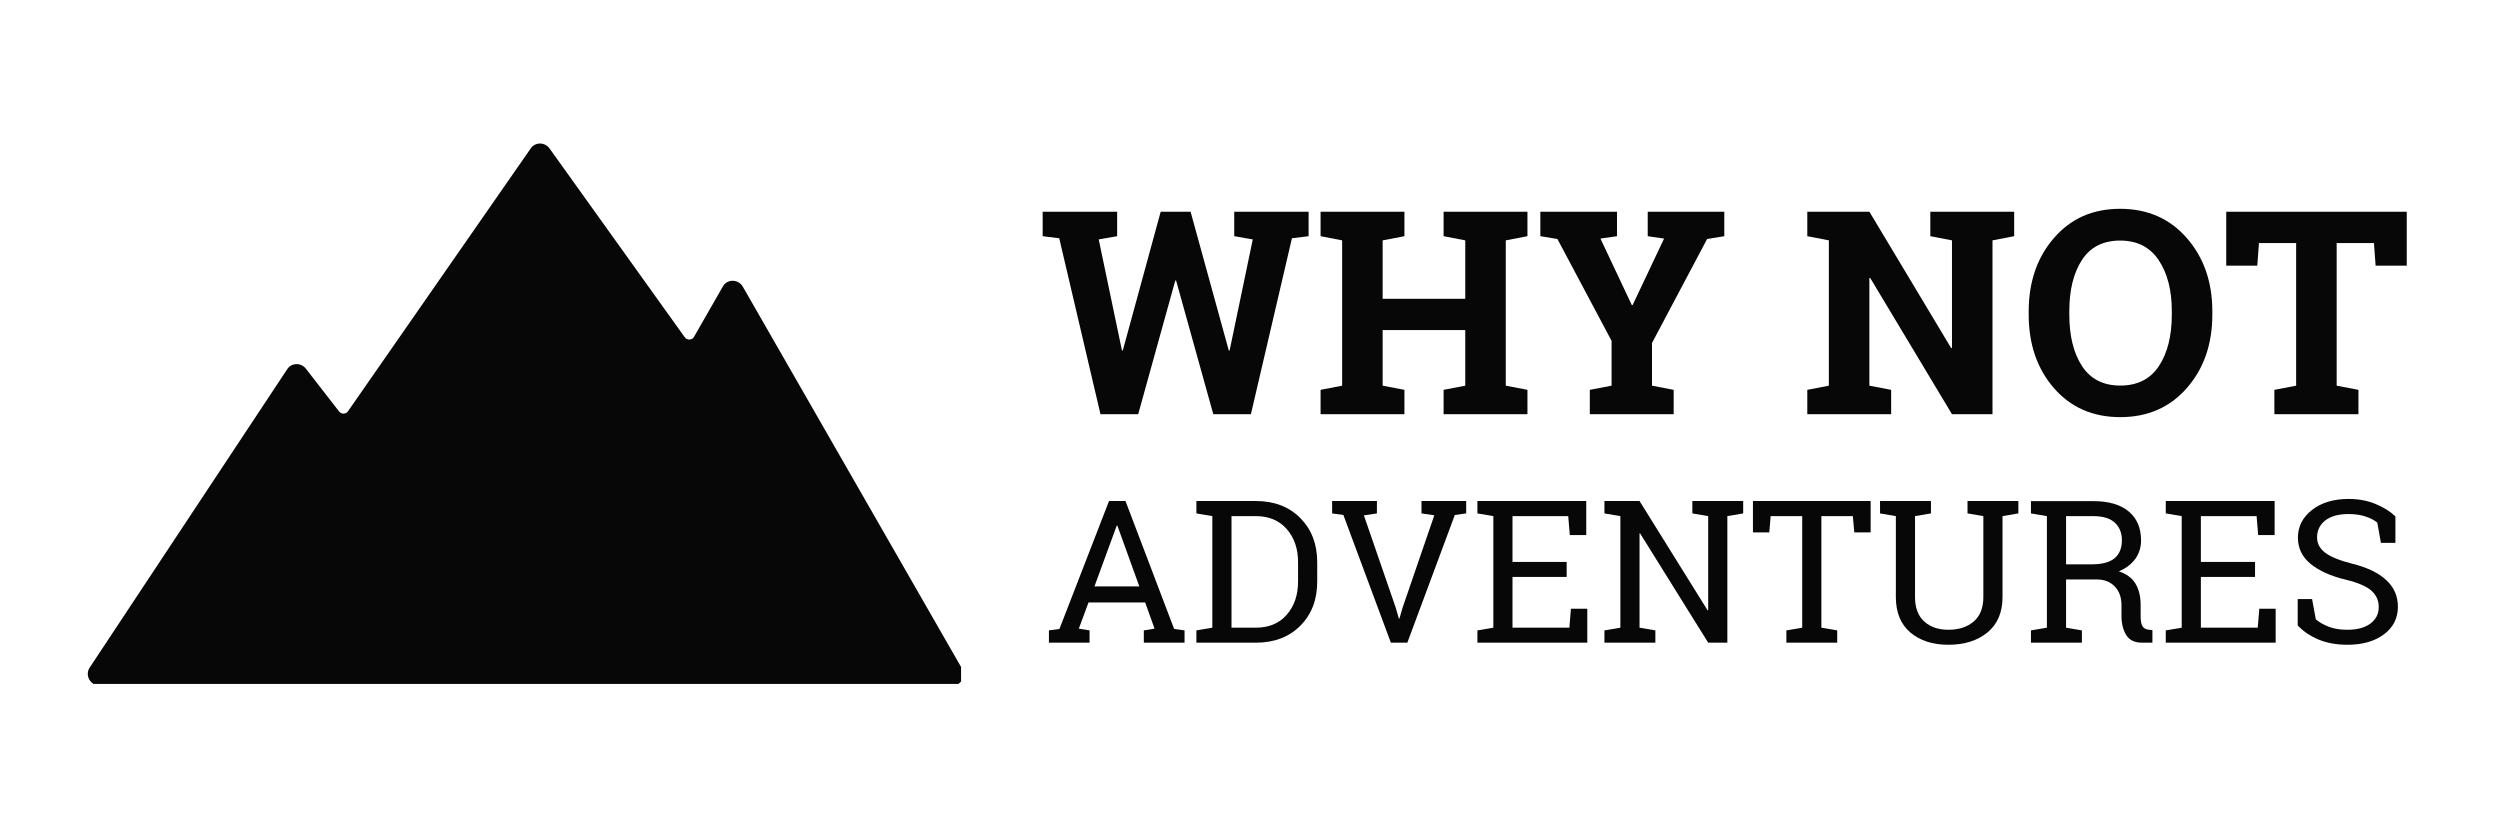
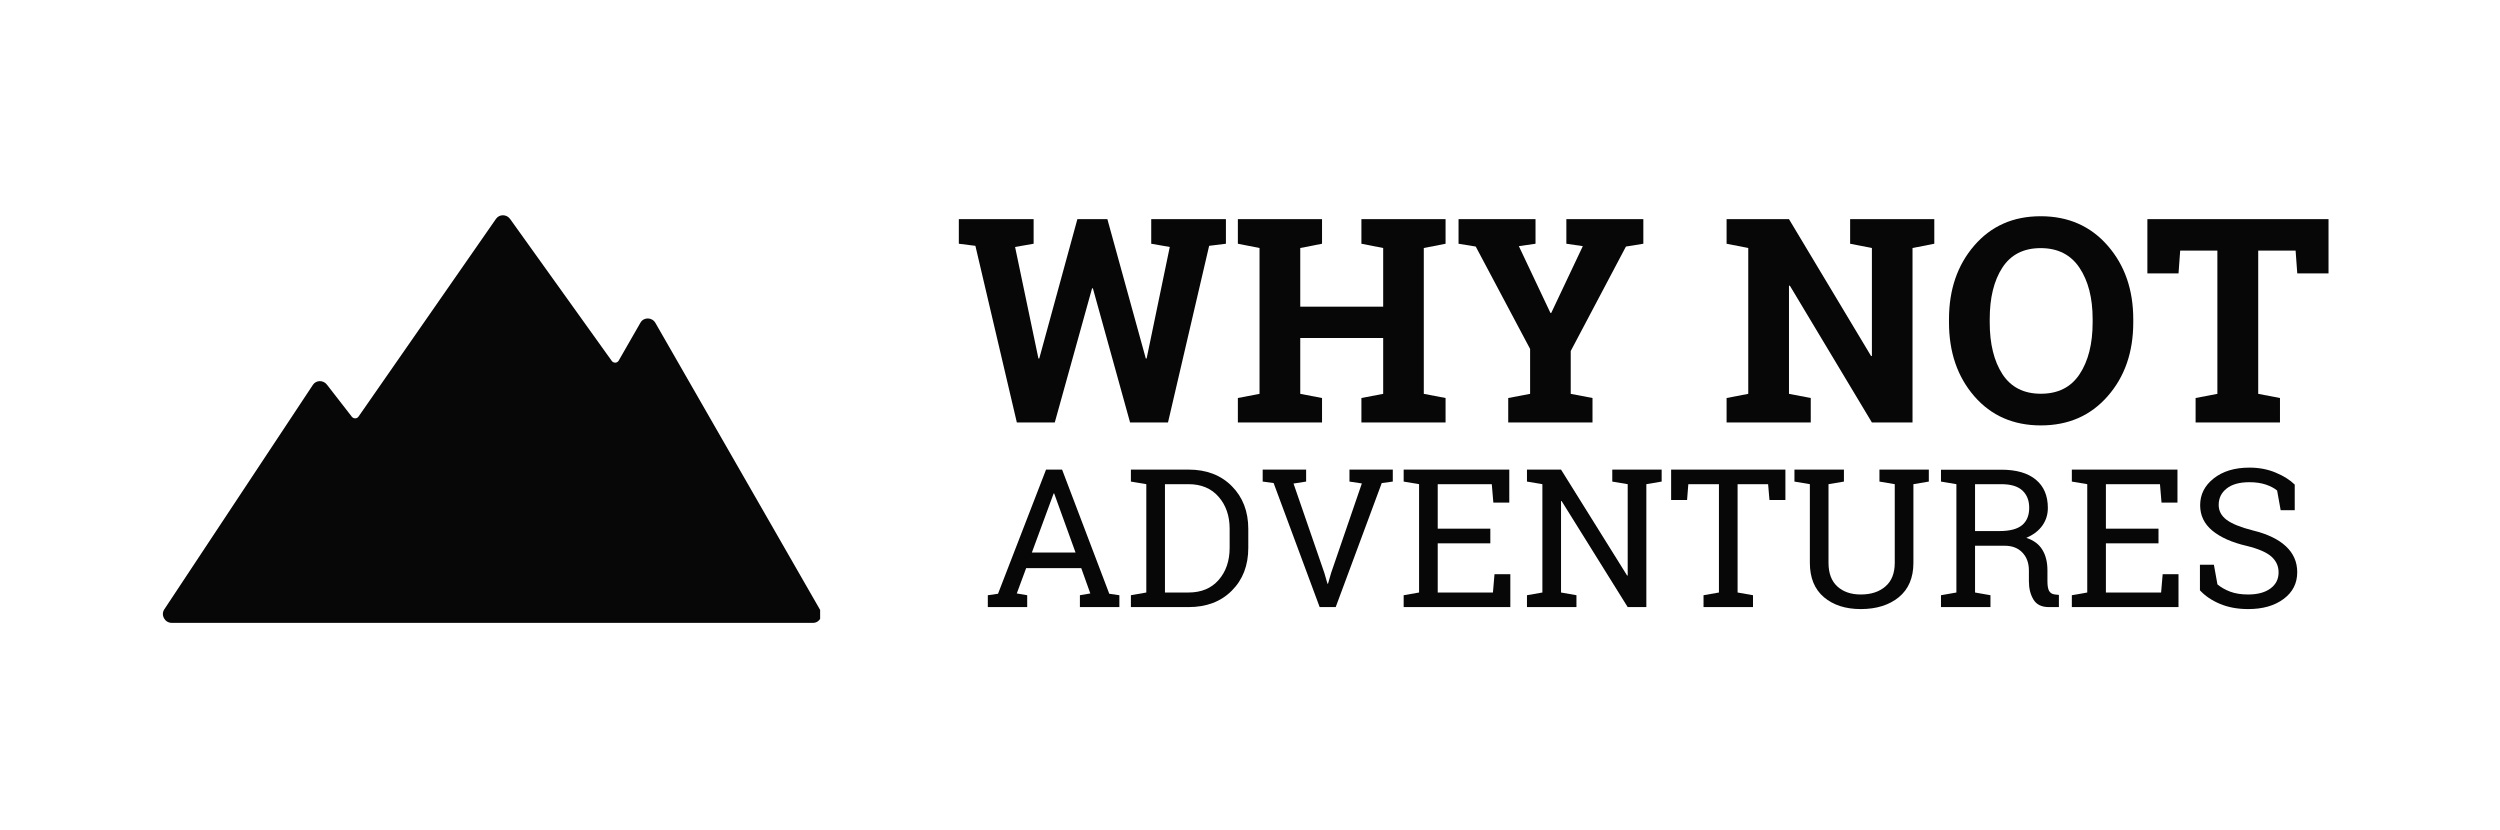
<svg xmlns="http://www.w3.org/2000/svg" width="500" zoomAndPan="magnify" viewBox="0 0 375 124.5" height="166" preserveAspectRatio="xMidYMid meet" version="1.0">
  <defs>
    <g />
-     <clipPath id="158cdb9014">
-       <path d="M 13.168 21.527 L 144.16 21.527 L 144.16 102.586 L 13.168 102.586 Z M 13.168 21.527 " clip-rule="nonzero" />
+     <clipPath id="6985ebe4c7">
+       <path d="M 24.434 32.289 L 123.02 32.289 L 123.02 93.43 L 24.434 93.43 Z M 24.434 32.289 " clip-rule="nonzero" />
    </clipPath>
  </defs>
-   <g clip-path="url(#158cdb9014)">
-     <path fill="#070707" d="M 13.449 100.145 L 43.094 55.363 C 43.734 54.395 45.156 54.363 45.883 55.305 L 50.855 61.711 C 51.203 62.16 51.875 62.152 52.191 61.699 L 79.625 22.242 C 80.293 21.277 81.734 21.293 82.434 22.273 L 102.703 50.574 C 103.059 51.07 103.801 51.047 104.098 50.531 L 108.441 42.949 C 109.094 41.812 110.758 41.844 111.426 43.008 L 144.301 100.293 C 144.957 101.438 144.164 102.84 142.859 102.84 L 14.938 102.84 C 13.551 102.84 12.695 101.285 13.449 100.145 " fill-opacity="1" fill-rule="nonzero" />
+   <g clip-path="url(#6985ebe4c7)">
+     <path fill="#070707" d="M 24.645 91.402 L 46.934 57.73 C 47.414 57 48.484 56.98 49.031 57.688 L 52.77 62.504 C 53.031 62.84 53.535 62.836 53.773 62.496 L 74.402 32.824 C 74.906 32.102 75.988 32.113 76.516 32.848 L 91.758 54.129 C 92.023 54.504 92.578 54.484 92.801 54.098 L 96.07 48.398 C 96.562 47.539 97.812 47.562 98.312 48.441 L 123.035 91.516 C 123.527 92.375 122.934 93.43 121.949 93.43 L 25.762 93.43 C 24.719 93.43 24.074 92.262 24.645 91.402 " fill-opacity="1" fill-rule="nonzero" />
  </g>
  <g fill="#070707" fill-opacity="1">
-     <g transform="translate(155.7909, 62.13193)">
+     <g transform="translate(143.2154, 63.37332)">
      <g>
-         <path d="M 40.5 -26.703 L 38 -26.391 L 31.844 0 L 26.203 0 L 20.625 -20.047 L 20.5 -20.047 L 14.938 0 L 9.281 0 L 3.094 -26.391 L 0.609 -26.703 L 0.609 -30.375 L 11.781 -30.375 L 11.781 -26.703 L 9.016 -26.219 L 12.5 -9.578 L 12.625 -9.547 L 18.312 -30.375 L 22.797 -30.375 L 28.531 -9.547 L 28.656 -9.578 L 32.125 -26.219 L 29.344 -26.703 L 29.344 -30.375 L 40.5 -30.375 Z M 40.5 -26.703 " />
+         <path d="M 40.672 -26.812 L 38.156 -26.5 L 31.984 0 L 26.297 0 L 20.719 -20.125 L 20.594 -20.125 L 15 0 L 9.312 0 L 3.094 -26.5 L 0.609 -26.812 L 0.609 -30.5 L 11.828 -30.5 L 11.828 -26.812 L 9.047 -26.328 L 12.547 -9.609 L 12.672 -9.594 L 18.391 -30.5 L 22.891 -30.5 L 28.656 -9.594 L 28.781 -9.609 L 32.25 -26.328 L 29.469 -26.812 L 29.469 -30.5 L 40.672 -30.5 Z M 40.672 -26.812 " />
      </g>
    </g>
  </g>
  <g fill="#070707" fill-opacity="1">
-     <g transform="translate(196.914, 62.13193)">
+     <g transform="translate(184.5077, 63.37332)">
      <g>
-         <path d="M 1.172 -26.703 L 1.172 -30.375 L 13.75 -30.375 L 13.75 -26.703 L 10.484 -26.078 L 10.484 -17.312 L 22.875 -17.312 L 22.875 -26.078 L 19.625 -26.703 L 19.625 -30.375 L 32.203 -30.375 L 32.203 -26.703 L 28.953 -26.078 L 28.953 -4.281 L 32.203 -3.656 L 32.203 0 L 19.625 0 L 19.625 -3.656 L 22.875 -4.281 L 22.875 -12.625 L 10.484 -12.625 L 10.484 -4.281 L 13.75 -3.656 L 13.75 0 L 1.172 0 L 1.172 -3.656 L 4.406 -4.281 L 4.406 -26.078 Z M 1.172 -26.703 " />
+         <path d="M 1.172 -26.812 L 1.172 -30.5 L 13.797 -30.5 L 13.797 -26.812 L 10.531 -26.172 L 10.531 -17.375 L 22.969 -17.375 L 22.969 -26.172 L 19.703 -26.812 L 19.703 -30.5 L 32.328 -30.5 L 32.328 -26.812 L 29.062 -26.172 L 29.062 -4.297 L 32.328 -3.672 L 32.328 0 L 19.703 0 L 19.703 -3.672 L 22.969 -4.297 L 22.969 -12.672 L 10.531 -12.672 L 10.531 -4.297 L 13.797 -3.672 L 13.797 0 L 1.172 0 L 1.172 -3.672 L 4.422 -4.297 L 4.422 -26.172 Z M 1.172 -26.812 " />
      </g>
    </g>
  </g>
  <g fill="#070707" fill-opacity="1">
-     <g transform="translate(230.3005, 62.13193)">
+     <g transform="translate(218.0316, 63.37332)">
      <g>
-         <path d="M 12.25 -26.703 L 9.766 -26.344 L 14.469 -16.375 L 14.594 -16.375 L 19.312 -26.344 L 16.859 -26.703 L 16.859 -30.375 L 28.344 -30.375 L 28.344 -26.703 L 25.766 -26.281 L 17.5 -10.688 L 17.5 -4.281 L 20.75 -3.656 L 20.75 0 L 8.172 0 L 8.172 -3.656 L 11.438 -4.281 L 11.438 -11 L 3.312 -26.281 L 0.75 -26.703 L 0.75 -30.375 L 12.25 -30.375 Z M 12.25 -26.703 " />
+         <path d="M 12.297 -26.812 L 9.797 -26.453 L 14.531 -16.438 L 14.656 -16.438 L 19.391 -26.453 L 16.922 -26.812 L 16.922 -30.5 L 28.469 -30.5 L 28.469 -26.812 L 25.859 -26.391 L 17.578 -10.719 L 17.578 -4.297 L 20.844 -3.672 L 20.844 0 L 8.203 0 L 8.203 -3.672 L 11.484 -4.297 L 11.484 -11.031 L 3.328 -26.391 L 0.75 -26.812 L 0.75 -30.5 L 12.297 -30.5 Z M 12.297 -26.812 " />
      </g>
    </g>
  </g>
  <g fill="#070707" fill-opacity="1">
-     <g transform="translate(259.4538, 62.13193)">
+     <g transform="translate(247.3048, 63.37332)">
      <g />
    </g>
  </g>
  <g fill="#070707" fill-opacity="1">
-     <g transform="translate(269.9223, 62.13193)">
+     <g transform="translate(257.8163, 63.37332)">
      <g>
-         <path d="M 32.203 -30.375 L 32.203 -26.703 L 28.953 -26.078 L 28.953 0 L 22.875 0 L 10.609 -20.438 L 10.484 -20.422 L 10.484 -4.281 L 13.75 -3.656 L 13.75 0 L 1.172 0 L 1.172 -3.656 L 4.406 -4.281 L 4.406 -26.078 L 1.172 -26.703 L 1.172 -30.375 L 10.484 -30.375 L 22.75 -9.922 L 22.875 -9.953 L 22.875 -26.078 L 19.625 -26.703 L 19.625 -30.375 Z M 32.203 -30.375 " />
+         <path d="M 32.328 -30.5 L 32.328 -26.812 L 29.062 -26.172 L 29.062 0 L 22.969 0 L 10.656 -20.531 L 10.531 -20.5 L 10.531 -4.297 L 13.797 -3.672 L 13.797 0 L 1.172 0 L 1.172 -3.672 L 4.422 -4.297 L 4.422 -26.172 L 1.172 -26.812 L 1.172 -30.5 L 10.531 -30.5 L 22.844 -9.969 L 22.969 -9.984 L 22.969 -26.172 L 19.703 -26.812 L 19.703 -30.5 Z M 32.328 -30.5 " />
      </g>
    </g>
  </g>
  <g fill="#070707" fill-opacity="1">
-     <g transform="translate(302.9126, 62.13193)">
+     <g transform="translate(290.9423, 63.37332)">
      <g>
-         <path d="M 28.938 -14.953 C 28.938 -10.504 27.66 -6.828 25.109 -3.922 C 22.566 -1.016 19.238 0.438 15.125 0.438 C 11.02 0.438 7.703 -1.016 5.172 -3.922 C 2.648 -6.828 1.391 -10.504 1.391 -14.953 L 1.391 -15.422 C 1.391 -19.836 2.648 -23.504 5.172 -26.422 C 7.691 -29.348 11.004 -30.812 15.109 -30.812 C 19.223 -30.812 22.555 -29.348 25.109 -26.422 C 27.66 -23.504 28.938 -19.836 28.938 -15.422 Z M 22.859 -15.453 C 22.859 -18.598 22.203 -21.148 20.891 -23.109 C 19.586 -25.066 17.66 -26.047 15.109 -26.047 C 12.547 -26.047 10.633 -25.07 9.375 -23.125 C 8.113 -21.188 7.484 -18.629 7.484 -15.453 L 7.484 -14.953 C 7.484 -11.754 8.117 -9.176 9.391 -7.219 C 10.672 -5.27 12.582 -4.297 15.125 -4.297 C 17.695 -4.297 19.629 -5.27 20.922 -7.219 C 22.211 -9.176 22.859 -11.754 22.859 -14.953 Z M 22.859 -15.453 " />
+         <path d="M 29.047 -15.016 C 29.047 -10.547 27.766 -6.852 25.203 -3.938 C 22.648 -1.02 19.312 0.438 15.188 0.438 C 11.062 0.438 7.734 -1.02 5.203 -3.938 C 2.672 -6.852 1.406 -10.547 1.406 -15.016 L 1.406 -15.484 C 1.406 -19.922 2.664 -23.602 5.188 -26.531 C 7.719 -29.469 11.039 -30.938 15.156 -30.938 C 19.289 -30.938 22.641 -29.469 25.203 -26.531 C 27.766 -23.602 29.047 -19.922 29.047 -15.484 Z M 22.953 -15.516 C 22.953 -18.672 22.297 -21.234 20.984 -23.203 C 19.672 -25.172 17.727 -26.156 15.156 -26.156 C 12.594 -26.156 10.676 -25.176 9.406 -23.219 C 8.145 -21.27 7.516 -18.703 7.516 -15.516 L 7.516 -15.016 C 7.516 -11.805 8.148 -9.219 9.422 -7.25 C 10.703 -5.289 12.625 -4.312 15.188 -4.312 C 17.77 -4.312 19.707 -5.289 21 -7.25 C 22.301 -9.219 22.953 -11.805 22.953 -15.016 Z M 22.953 -15.516 " />
      </g>
    </g>
  </g>
  <g fill="#070707" fill-opacity="1">
-     <g transform="translate(333.1085, 62.13193)">
+     <g transform="translate(321.2624, 63.37332)">
      <g>
-         <path d="M 27.906 -30.375 L 27.906 -22.281 L 23.234 -22.281 L 22.984 -25.672 L 17.391 -25.672 L 17.391 -4.281 L 20.656 -3.656 L 20.656 0 L 8.047 0 L 8.047 -3.656 L 11.312 -4.281 L 11.312 -25.672 L 5.734 -25.672 L 5.484 -22.281 L 0.828 -22.281 L 0.828 -30.375 Z M 27.906 -30.375 " />
+         <path d="M 28.016 -30.5 L 28.016 -22.359 L 23.328 -22.359 L 23.078 -25.781 L 17.469 -25.781 L 17.469 -4.297 L 20.734 -3.672 L 20.734 0 L 8.078 0 L 8.078 -3.672 L 11.344 -4.297 L 11.344 -25.781 L 5.766 -25.781 L 5.516 -22.359 L 0.844 -22.359 L 0.844 -30.5 Z M 28.016 -30.5 " />
      </g>
    </g>
  </g>
  <g fill="#070707" fill-opacity="1">
-     <g transform="translate(156.5419, 96.40261)">
+     <g transform="translate(147.3912, 91.06432)">
      <g>
-         <path d="M 0.797 -1.844 L 2.375 -2.062 L 9.812 -21.25 L 12.281 -21.25 L 19.578 -2.062 L 21.141 -1.844 L 21.141 0 L 15.031 0 L 15.031 -1.844 L 16.641 -2.109 L 15.234 -6.031 L 6.734 -6.031 L 5.281 -2.109 L 6.891 -1.844 L 6.891 0 L 0.797 0 Z M 7.625 -8.438 L 14.359 -8.438 L 11.062 -17.562 L 10.969 -17.562 Z M 7.625 -8.438 " />
+         <path d="M 0.781 -1.781 L 2.312 -2 L 9.516 -20.625 L 11.922 -20.625 L 19 -2 L 20.516 -1.781 L 20.516 0 L 14.594 0 L 14.594 -1.781 L 16.156 -2.047 L 14.797 -5.844 L 6.531 -5.844 L 5.125 -2.047 L 6.688 -1.781 L 6.688 0 L 0.781 0 Z M 7.391 -8.188 L 13.938 -8.188 L 10.734 -17.047 L 10.656 -17.047 Z M 7.391 -8.188 " />
      </g>
    </g>
  </g>
  <g fill="#070707" fill-opacity="1">
-     <g transform="translate(178.4274, 96.40261)">
+     <g transform="translate(168.6346, 91.06432)">
      <g>
-         <path d="M 9.938 -21.25 C 12.707 -21.25 14.938 -20.395 16.625 -18.688 C 18.312 -16.977 19.156 -14.77 19.156 -12.062 L 19.156 -9.172 C 19.156 -6.453 18.312 -4.242 16.625 -2.547 C 14.938 -0.848 12.707 0 9.938 0 L 1.031 0 L 1.031 -1.844 L 3.422 -2.25 L 3.422 -18.984 L 1.031 -19.391 L 1.031 -21.25 Z M 6.297 -18.984 L 6.297 -2.25 L 9.938 -2.25 C 11.906 -2.25 13.453 -2.895 14.578 -4.188 C 15.711 -5.477 16.281 -7.141 16.281 -9.172 L 16.281 -12.094 C 16.281 -14.102 15.711 -15.754 14.578 -17.047 C 13.453 -18.336 11.906 -18.984 9.938 -18.984 Z M 6.297 -18.984 " />
+         <path d="M 9.641 -20.625 C 12.336 -20.625 14.504 -19.797 16.141 -18.141 C 17.785 -16.484 18.609 -14.344 18.609 -11.719 L 18.609 -8.891 C 18.609 -6.254 17.785 -4.113 16.141 -2.469 C 14.504 -0.82 12.336 0 9.641 0 L 1 0 L 1 -1.781 L 3.312 -2.188 L 3.312 -18.438 L 1 -18.828 L 1 -20.625 Z M 6.109 -18.438 L 6.109 -2.188 L 9.641 -2.188 C 11.555 -2.188 13.062 -2.812 14.156 -4.062 C 15.258 -5.32 15.812 -6.93 15.812 -8.891 L 15.812 -11.75 C 15.812 -13.688 15.258 -15.285 14.156 -16.547 C 13.062 -17.805 11.555 -18.438 9.641 -18.438 Z M 6.109 -18.438 " />
      </g>
    </g>
  </g>
  <g fill="#070707" fill-opacity="1">
-     <g transform="translate(199.131, 96.40261)">
+     <g transform="translate(188.7309, 91.06432)">
      <g>
-         <path d="M 7.406 -19.391 L 5.453 -19.094 L 10.219 -5.281 L 10.703 -3.609 L 10.781 -3.609 L 11.266 -5.281 L 16.016 -19.109 L 14.094 -19.391 L 14.094 -21.25 L 20.797 -21.25 L 20.797 -19.391 L 19.094 -19.156 L 11.969 0 L 9.5 0 L 2.375 -19.156 L 0.688 -19.391 L 0.688 -21.25 L 7.406 -21.25 Z M 7.406 -19.391 " />
+         <path d="M 7.188 -18.828 L 5.297 -18.531 L 9.922 -5.125 L 10.391 -3.5 L 10.469 -3.5 L 10.938 -5.125 L 15.547 -18.547 L 13.688 -18.828 L 13.688 -20.625 L 20.188 -20.625 L 20.188 -18.828 L 18.531 -18.609 L 11.625 0 L 9.219 0 L 2.312 -18.609 L 0.672 -18.828 L 0.672 -20.625 L 7.188 -20.625 Z M 7.188 -18.828 " />
      </g>
    </g>
  </g>
  <g fill="#070707" fill-opacity="1">
-     <g transform="translate(220.5787, 96.40261)">
+     <g transform="translate(209.5494, 91.06432)">
      <g>
-         <path d="M 1.031 0 L 1.031 -1.844 L 3.422 -2.25 L 3.422 -18.984 L 1.031 -19.391 L 1.031 -21.25 L 17.359 -21.25 L 17.359 -16.141 L 14.891 -16.141 L 14.656 -18.984 L 6.297 -18.984 L 6.297 -12.109 L 14.422 -12.109 L 14.422 -9.859 L 6.297 -9.859 L 6.297 -2.25 L 14.828 -2.25 L 15.062 -5.094 L 17.516 -5.094 L 17.516 0 Z M 1.031 0 " />
+         <path d="M 1 0 L 1 -1.781 L 3.312 -2.188 L 3.312 -18.438 L 1 -18.828 L 1 -20.625 L 16.844 -20.625 L 16.844 -15.672 L 14.453 -15.672 L 14.219 -18.438 L 6.109 -18.438 L 6.109 -11.766 L 14 -11.766 L 14 -9.562 L 6.109 -9.562 L 6.109 -2.188 L 14.391 -2.188 L 14.625 -4.938 L 17 -4.938 L 17 0 Z M 1 0 " />
      </g>
    </g>
  </g>
  <g fill="#070707" fill-opacity="1">
-     <g transform="translate(239.6336, 96.40261)">
+     <g transform="translate(228.0454, 91.06432)">
      <g>
-         <path d="M 21.844 -21.25 L 21.844 -19.391 L 19.469 -18.984 L 19.469 0 L 16.594 0 L 6.375 -16.406 L 6.297 -16.375 L 6.297 -2.25 L 8.672 -1.844 L 8.672 0 L 1.031 0 L 1.031 -1.844 L 3.422 -2.25 L 3.422 -18.984 L 1.031 -19.391 L 1.031 -21.25 L 6.297 -21.25 L 16.5 -4.859 L 16.594 -4.891 L 16.594 -18.984 L 14.219 -19.391 L 14.219 -21.25 Z M 21.844 -21.25 " />
+         <path d="M 21.203 -20.625 L 21.203 -18.828 L 18.906 -18.438 L 18.906 0 L 16.109 0 L 6.188 -15.922 L 6.109 -15.891 L 6.109 -2.188 L 8.422 -1.781 L 8.422 0 L 1 0 L 1 -1.781 L 3.312 -2.188 L 3.312 -18.438 L 1 -18.828 L 1 -20.625 L 6.109 -20.625 L 16.031 -4.719 L 16.109 -4.75 L 16.109 -18.438 L 13.797 -18.828 L 13.797 -20.625 Z M 21.203 -20.625 " />
      </g>
    </g>
  </g>
  <g fill="#070707" fill-opacity="1">
-     <g transform="translate(262.3945, 96.40261)">
+     <g transform="translate(250.1385, 91.06432)">
      <g>
-         <path d="M 18.203 -21.25 L 18.203 -16.547 L 15.75 -16.547 L 15.531 -18.984 L 10.812 -18.984 L 10.812 -2.25 L 13.188 -1.844 L 13.188 0 L 5.562 0 L 5.562 -1.844 L 7.938 -2.25 L 7.938 -18.984 L 3.203 -18.984 L 3 -16.547 L 0.547 -16.547 L 0.547 -21.25 Z M 18.203 -21.25 " />
+         <path d="M 17.672 -20.625 L 17.672 -16.062 L 15.281 -16.062 L 15.078 -18.438 L 10.5 -18.438 L 10.5 -2.188 L 12.812 -1.781 L 12.812 0 L 5.391 0 L 5.391 -1.781 L 7.703 -2.188 L 7.703 -18.438 L 3.109 -18.438 L 2.922 -16.062 L 0.531 -16.062 L 0.531 -20.625 Z M 17.672 -20.625 " />
      </g>
    </g>
  </g>
  <g fill="#070707" fill-opacity="1">
-     <g transform="translate(281.1284, 96.40261)">
+     <g transform="translate(268.3229, 91.06432)">
      <g>
-         <path d="M 8.516 -21.25 L 8.516 -19.391 L 6.125 -18.984 L 6.125 -6.844 C 6.125 -5.238 6.582 -4.02 7.5 -3.188 C 8.414 -2.352 9.625 -1.938 11.125 -1.938 C 12.695 -1.938 13.961 -2.348 14.922 -3.172 C 15.891 -4.004 16.375 -5.227 16.375 -6.844 L 16.375 -18.984 L 14 -19.391 L 14 -21.25 L 21.625 -21.25 L 21.625 -19.391 L 19.25 -18.984 L 19.25 -6.844 C 19.25 -4.539 18.492 -2.77 16.984 -1.531 C 15.484 -0.301 13.531 0.312 11.125 0.312 C 8.781 0.312 6.879 -0.301 5.422 -1.531 C 3.973 -2.77 3.25 -4.539 3.25 -6.844 L 3.25 -18.984 L 0.875 -19.391 L 0.875 -21.25 Z M 8.516 -21.25 " />
+         <path d="M 8.266 -20.625 L 8.266 -18.828 L 5.953 -18.438 L 5.953 -6.641 C 5.953 -5.086 6.395 -3.906 7.281 -3.094 C 8.164 -2.289 9.336 -1.891 10.797 -1.891 C 12.328 -1.891 13.555 -2.289 14.484 -3.094 C 15.422 -3.895 15.891 -5.078 15.891 -6.641 L 15.891 -18.438 L 13.594 -18.828 L 13.594 -20.625 L 21 -20.625 L 21 -18.828 L 18.688 -18.438 L 18.688 -6.641 C 18.688 -4.398 17.957 -2.68 16.5 -1.484 C 15.039 -0.297 13.141 0.297 10.797 0.297 C 8.516 0.297 6.672 -0.297 5.266 -1.484 C 3.859 -2.68 3.156 -4.398 3.156 -6.641 L 3.156 -18.438 L 0.844 -18.828 L 0.844 -20.625 Z M 8.266 -20.625 " />
      </g>
    </g>
  </g>
  <g fill="#070707" fill-opacity="1">
-     <g transform="translate(303.612, 96.40261)">
+     <g transform="translate(290.1469, 91.06432)">
      <g>
-         <path d="M 10.359 -21.234 C 12.68 -21.234 14.457 -20.719 15.688 -19.688 C 16.926 -18.664 17.547 -17.211 17.547 -15.328 C 17.547 -14.297 17.258 -13.379 16.688 -12.578 C 16.113 -11.785 15.289 -11.16 14.219 -10.703 C 15.375 -10.316 16.207 -9.695 16.719 -8.844 C 17.227 -7.988 17.484 -6.93 17.484 -5.672 L 17.484 -3.969 C 17.484 -3.312 17.566 -2.828 17.734 -2.516 C 17.898 -2.211 18.172 -2.031 18.547 -1.969 L 19.25 -1.875 L 19.25 0 L 17.703 0 C 16.586 0 15.789 -0.383 15.312 -1.156 C 14.844 -1.938 14.609 -2.883 14.609 -4 L 14.609 -5.641 C 14.609 -6.805 14.27 -7.738 13.594 -8.438 C 12.926 -9.133 12.031 -9.484 10.906 -9.484 L 6.297 -9.484 L 6.297 -2.25 L 8.672 -1.844 L 8.672 0 L 1.031 0 L 1.031 -1.844 L 3.422 -2.25 L 3.422 -18.984 L 1.031 -19.391 L 1.031 -21.234 Z M 6.297 -11.75 L 10.078 -11.75 C 11.68 -11.75 12.848 -12.055 13.578 -12.672 C 14.305 -13.285 14.672 -14.18 14.672 -15.359 C 14.672 -16.473 14.316 -17.352 13.609 -18 C 12.91 -18.656 11.828 -18.984 10.359 -18.984 L 6.297 -18.984 Z M 6.297 -11.75 " />
+         <path d="M 10.062 -20.609 C 12.312 -20.609 14.035 -20.109 15.234 -19.109 C 16.43 -18.117 17.031 -16.707 17.031 -14.875 C 17.031 -13.875 16.75 -12.984 16.188 -12.203 C 15.633 -11.43 14.836 -10.828 13.797 -10.391 C 14.922 -10.016 15.727 -9.41 16.219 -8.578 C 16.719 -7.754 16.969 -6.734 16.969 -5.516 L 16.969 -3.859 C 16.969 -3.223 17.047 -2.754 17.203 -2.453 C 17.367 -2.148 17.633 -1.969 18 -1.906 L 18.688 -1.828 L 18.688 0 L 17.188 0 C 16.102 0 15.332 -0.375 14.875 -1.125 C 14.414 -1.883 14.188 -2.801 14.188 -3.875 L 14.188 -5.484 C 14.188 -6.609 13.859 -7.508 13.203 -8.188 C 12.555 -8.863 11.68 -9.203 10.578 -9.203 L 6.109 -9.203 L 6.109 -2.188 L 8.422 -1.781 L 8.422 0 L 1 0 L 1 -1.781 L 3.312 -2.188 L 3.312 -18.438 L 1 -18.828 L 1 -20.609 Z M 6.109 -11.406 L 9.781 -11.406 C 11.332 -11.406 12.461 -11.703 13.172 -12.297 C 13.879 -12.891 14.234 -13.758 14.234 -14.906 C 14.234 -15.988 13.895 -16.848 13.219 -17.484 C 12.539 -18.117 11.488 -18.438 10.062 -18.438 L 6.109 -18.438 Z M 6.109 -11.406 " />
      </g>
    </g>
  </g>
  <g fill="#070707" fill-opacity="1">
-     <g transform="translate(323.8342, 96.40261)">
+     <g transform="translate(309.7758, 91.06432)">
      <g>
-         <path d="M 1.031 0 L 1.031 -1.844 L 3.422 -2.25 L 3.422 -18.984 L 1.031 -19.391 L 1.031 -21.25 L 17.359 -21.25 L 17.359 -16.141 L 14.891 -16.141 L 14.656 -18.984 L 6.297 -18.984 L 6.297 -12.109 L 14.422 -12.109 L 14.422 -9.859 L 6.297 -9.859 L 6.297 -2.25 L 14.828 -2.25 L 15.062 -5.094 L 17.516 -5.094 L 17.516 0 Z M 1.031 0 " />
+         <path d="M 1 0 L 1 -1.781 L 3.312 -2.188 L 3.312 -18.438 L 1 -18.828 L 1 -20.625 L 16.844 -20.625 L 16.844 -15.672 L 14.453 -15.672 L 14.219 -18.438 L 6.109 -18.438 L 6.109 -11.766 L 14 -11.766 L 14 -9.562 L 6.109 -9.562 L 6.109 -2.188 L 14.391 -2.188 L 14.625 -4.938 L 17 -4.938 L 17 0 Z M 1 0 " />
      </g>
    </g>
  </g>
  <g fill="#070707" fill-opacity="1">
-     <g transform="translate(342.8891, 96.40261)">
+     <g transform="translate(328.2718, 91.06432)">
      <g>
-         <path d="M 16.422 -14.969 L 14.25 -14.969 L 13.703 -18.016 C 13.266 -18.379 12.68 -18.68 11.953 -18.922 C 11.223 -19.172 10.375 -19.297 9.406 -19.297 C 7.883 -19.297 6.711 -18.973 5.891 -18.328 C 5.078 -17.68 4.672 -16.836 4.672 -15.797 C 4.672 -14.867 5.086 -14.094 5.922 -13.469 C 6.754 -12.852 8.098 -12.312 9.953 -11.844 C 12.191 -11.289 13.891 -10.473 15.047 -9.391 C 16.211 -8.316 16.797 -6.984 16.797 -5.391 C 16.797 -3.672 16.098 -2.289 14.703 -1.25 C 13.305 -0.207 11.477 0.312 9.219 0.312 C 7.582 0.312 6.129 0.047 4.859 -0.484 C 3.598 -1.023 2.566 -1.727 1.766 -2.594 L 1.766 -6.547 L 3.922 -6.547 L 4.484 -3.5 C 5.035 -3.039 5.695 -2.664 6.469 -2.375 C 7.238 -2.082 8.156 -1.938 9.219 -1.938 C 10.676 -1.938 11.82 -2.242 12.656 -2.859 C 13.5 -3.473 13.922 -4.305 13.922 -5.359 C 13.922 -6.328 13.555 -7.141 12.828 -7.797 C 12.098 -8.453 10.812 -9.004 8.969 -9.453 C 6.719 -9.992 4.957 -10.785 3.688 -11.828 C 2.426 -12.867 1.797 -14.176 1.797 -15.75 C 1.797 -17.414 2.5 -18.801 3.906 -19.906 C 5.32 -21.008 7.156 -21.562 9.406 -21.562 C 10.895 -21.562 12.25 -21.305 13.469 -20.797 C 14.695 -20.285 15.68 -19.664 16.422 -18.938 Z M 16.422 -14.969 " />
+         <path d="M 15.938 -14.531 L 13.828 -14.531 L 13.297 -17.484 C 12.879 -17.836 12.316 -18.133 11.609 -18.375 C 10.898 -18.613 10.078 -18.734 9.141 -18.734 C 7.648 -18.734 6.508 -18.414 5.719 -17.781 C 4.926 -17.156 4.531 -16.336 4.531 -15.328 C 4.531 -14.43 4.93 -13.68 5.734 -13.078 C 6.547 -12.484 7.852 -11.957 9.656 -11.5 C 11.832 -10.969 13.484 -10.176 14.609 -9.125 C 15.742 -8.07 16.312 -6.773 16.312 -5.234 C 16.312 -3.566 15.629 -2.227 14.266 -1.219 C 12.91 -0.207 11.141 0.297 8.953 0.297 C 7.367 0.297 5.957 0.035 4.719 -0.484 C 3.488 -1.004 2.488 -1.68 1.719 -2.516 L 1.719 -6.359 L 3.812 -6.359 L 4.344 -3.406 C 4.883 -2.957 5.523 -2.594 6.266 -2.312 C 7.016 -2.031 7.91 -1.891 8.953 -1.891 C 10.359 -1.891 11.469 -2.188 12.281 -2.781 C 13.102 -3.375 13.516 -4.18 13.516 -5.203 C 13.516 -6.141 13.16 -6.926 12.453 -7.562 C 11.742 -8.207 10.492 -8.75 8.703 -9.188 C 6.516 -9.695 4.805 -10.457 3.578 -11.469 C 2.359 -12.477 1.75 -13.75 1.75 -15.281 C 1.75 -16.895 2.43 -18.238 3.797 -19.312 C 5.16 -20.383 6.941 -20.922 9.141 -20.922 C 10.586 -20.922 11.898 -20.672 13.078 -20.172 C 14.266 -19.68 15.219 -19.082 15.938 -18.375 Z M 15.938 -14.531 " />
      </g>
    </g>
  </g>
</svg>
